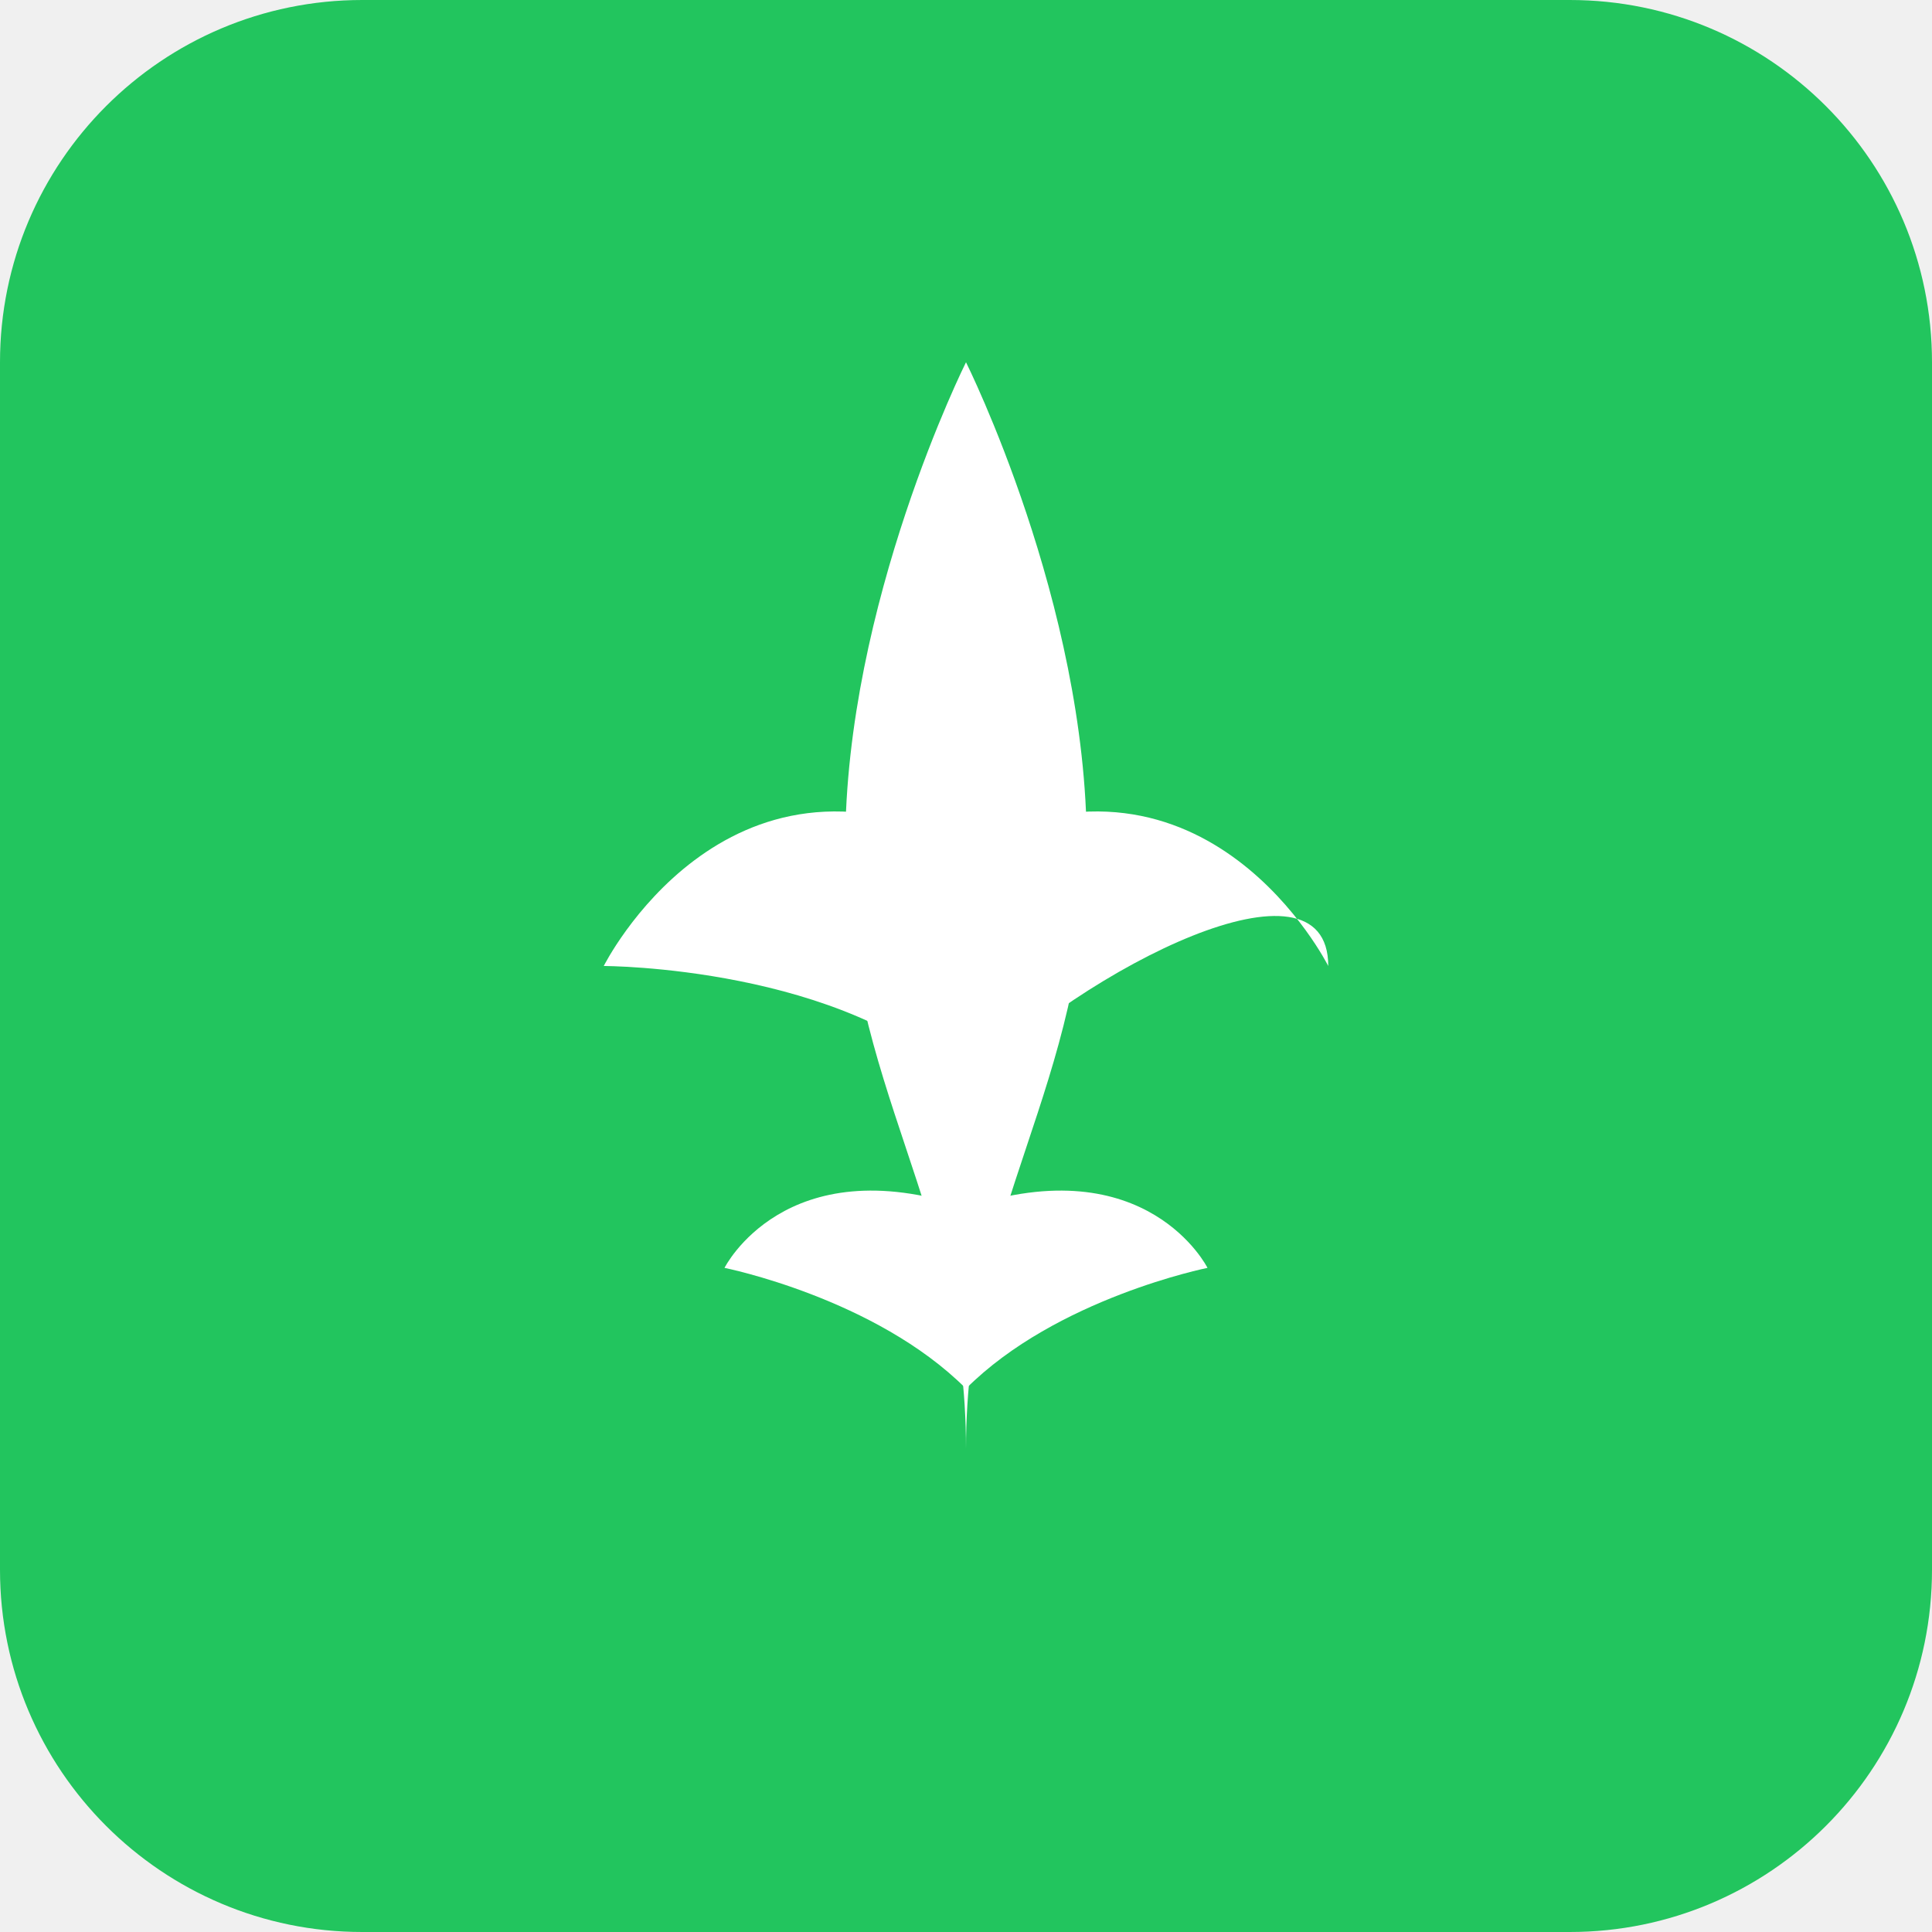
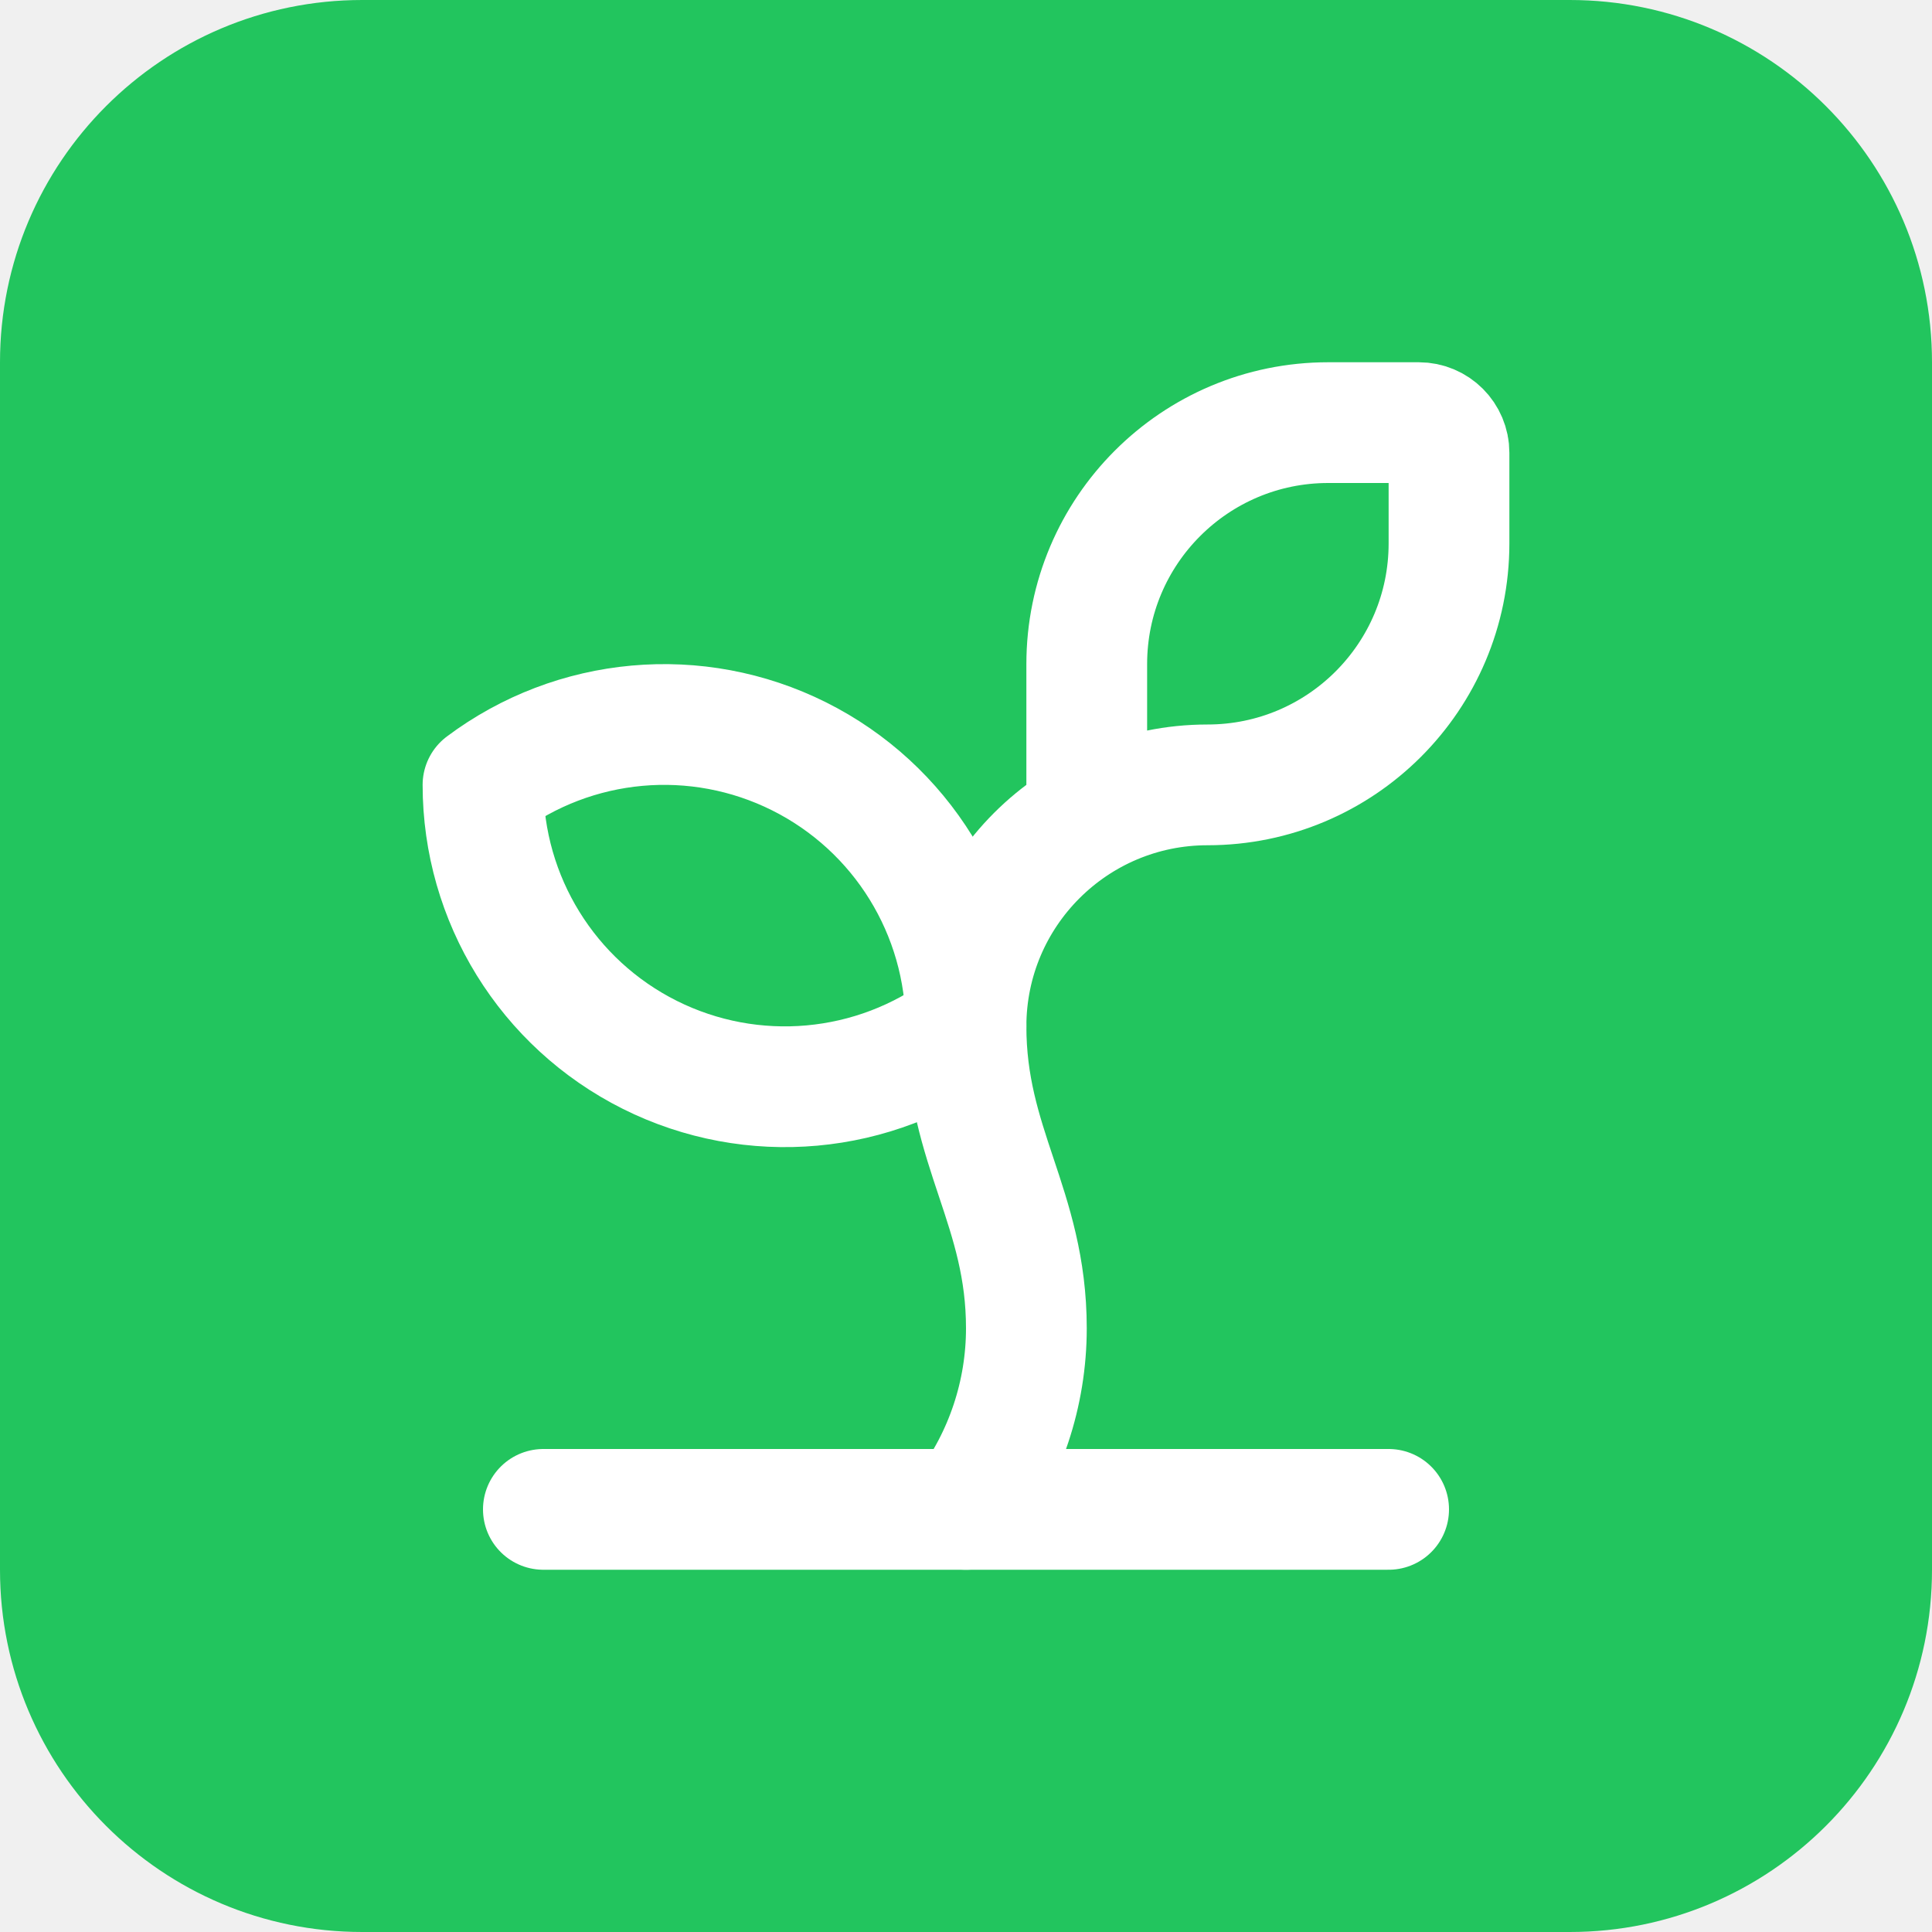
<svg xmlns="http://www.w3.org/2000/svg" viewBox="0 0 32 32">
  <rect width="32" height="32" rx="6" fill="#22c55e" />
-   <path d="M16 6c0 0-2 4-2 8s2 6 2 10c0-4 2-6 2-10s-2-8-2-8z" fill="white" />
-   <path d="M16 14c-4-2-6 2-6 2s4 0 6 2c2-2 6-4 6-2 0 0-2-4-6-2z" fill="white" />
-   <path d="M16 20c-3-1-4 1-4 1s2.5 0.5 4 2c1.5-1.5 4-2 4-2s-1-2-4-1z" fill="white" />
+   <g transform="translate(4 4)" stroke="white" stroke-width="2" stroke-linecap="round" stroke-linejoin="round" fill="none">
+     <path d="M14 9.536V7a4 4 0 0 1 4-4h1.5a.5.5 0 0 1 .5.5V5a4 4 0 0 1-4 4 4 4 0 0 0-4 4c0 2 1 3 1 5a5 5 0 0 1-1 3" />
+     <path d="M4 9a5 5 0 0 1 8 4 5 5 0 0 1-8-4" />
+     <path d="M5 21h14" />
+   </g>
</svg>
